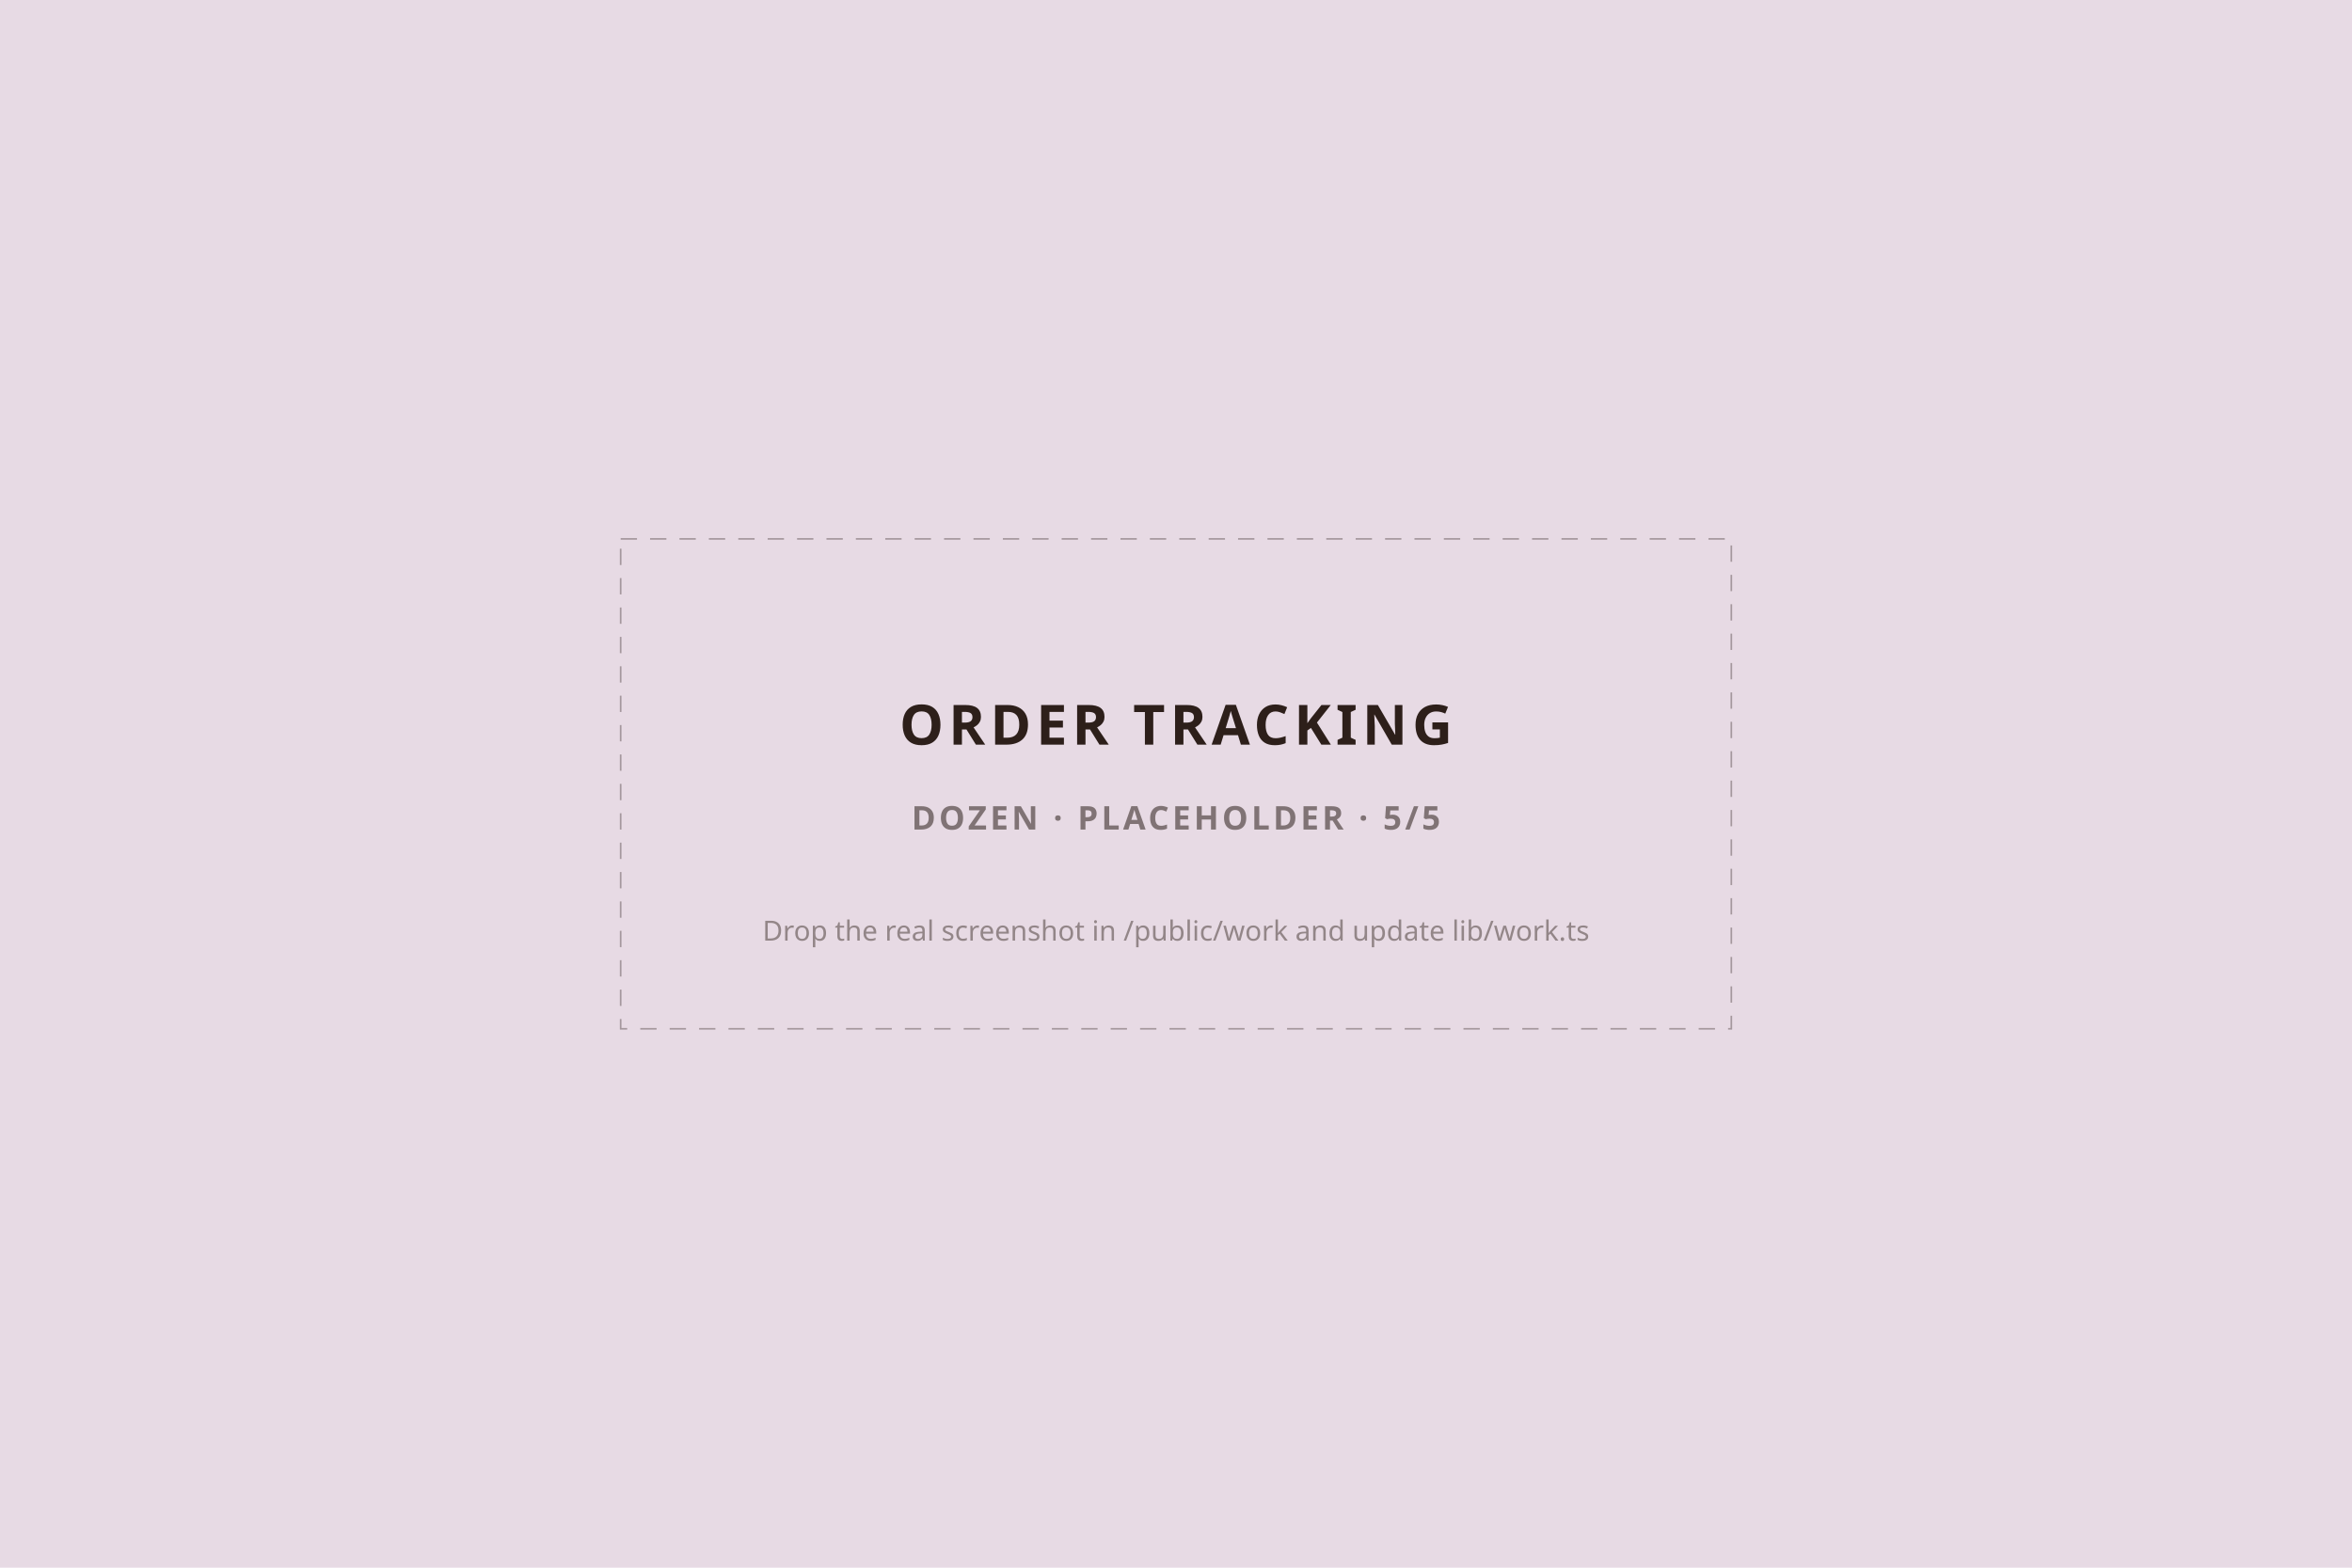
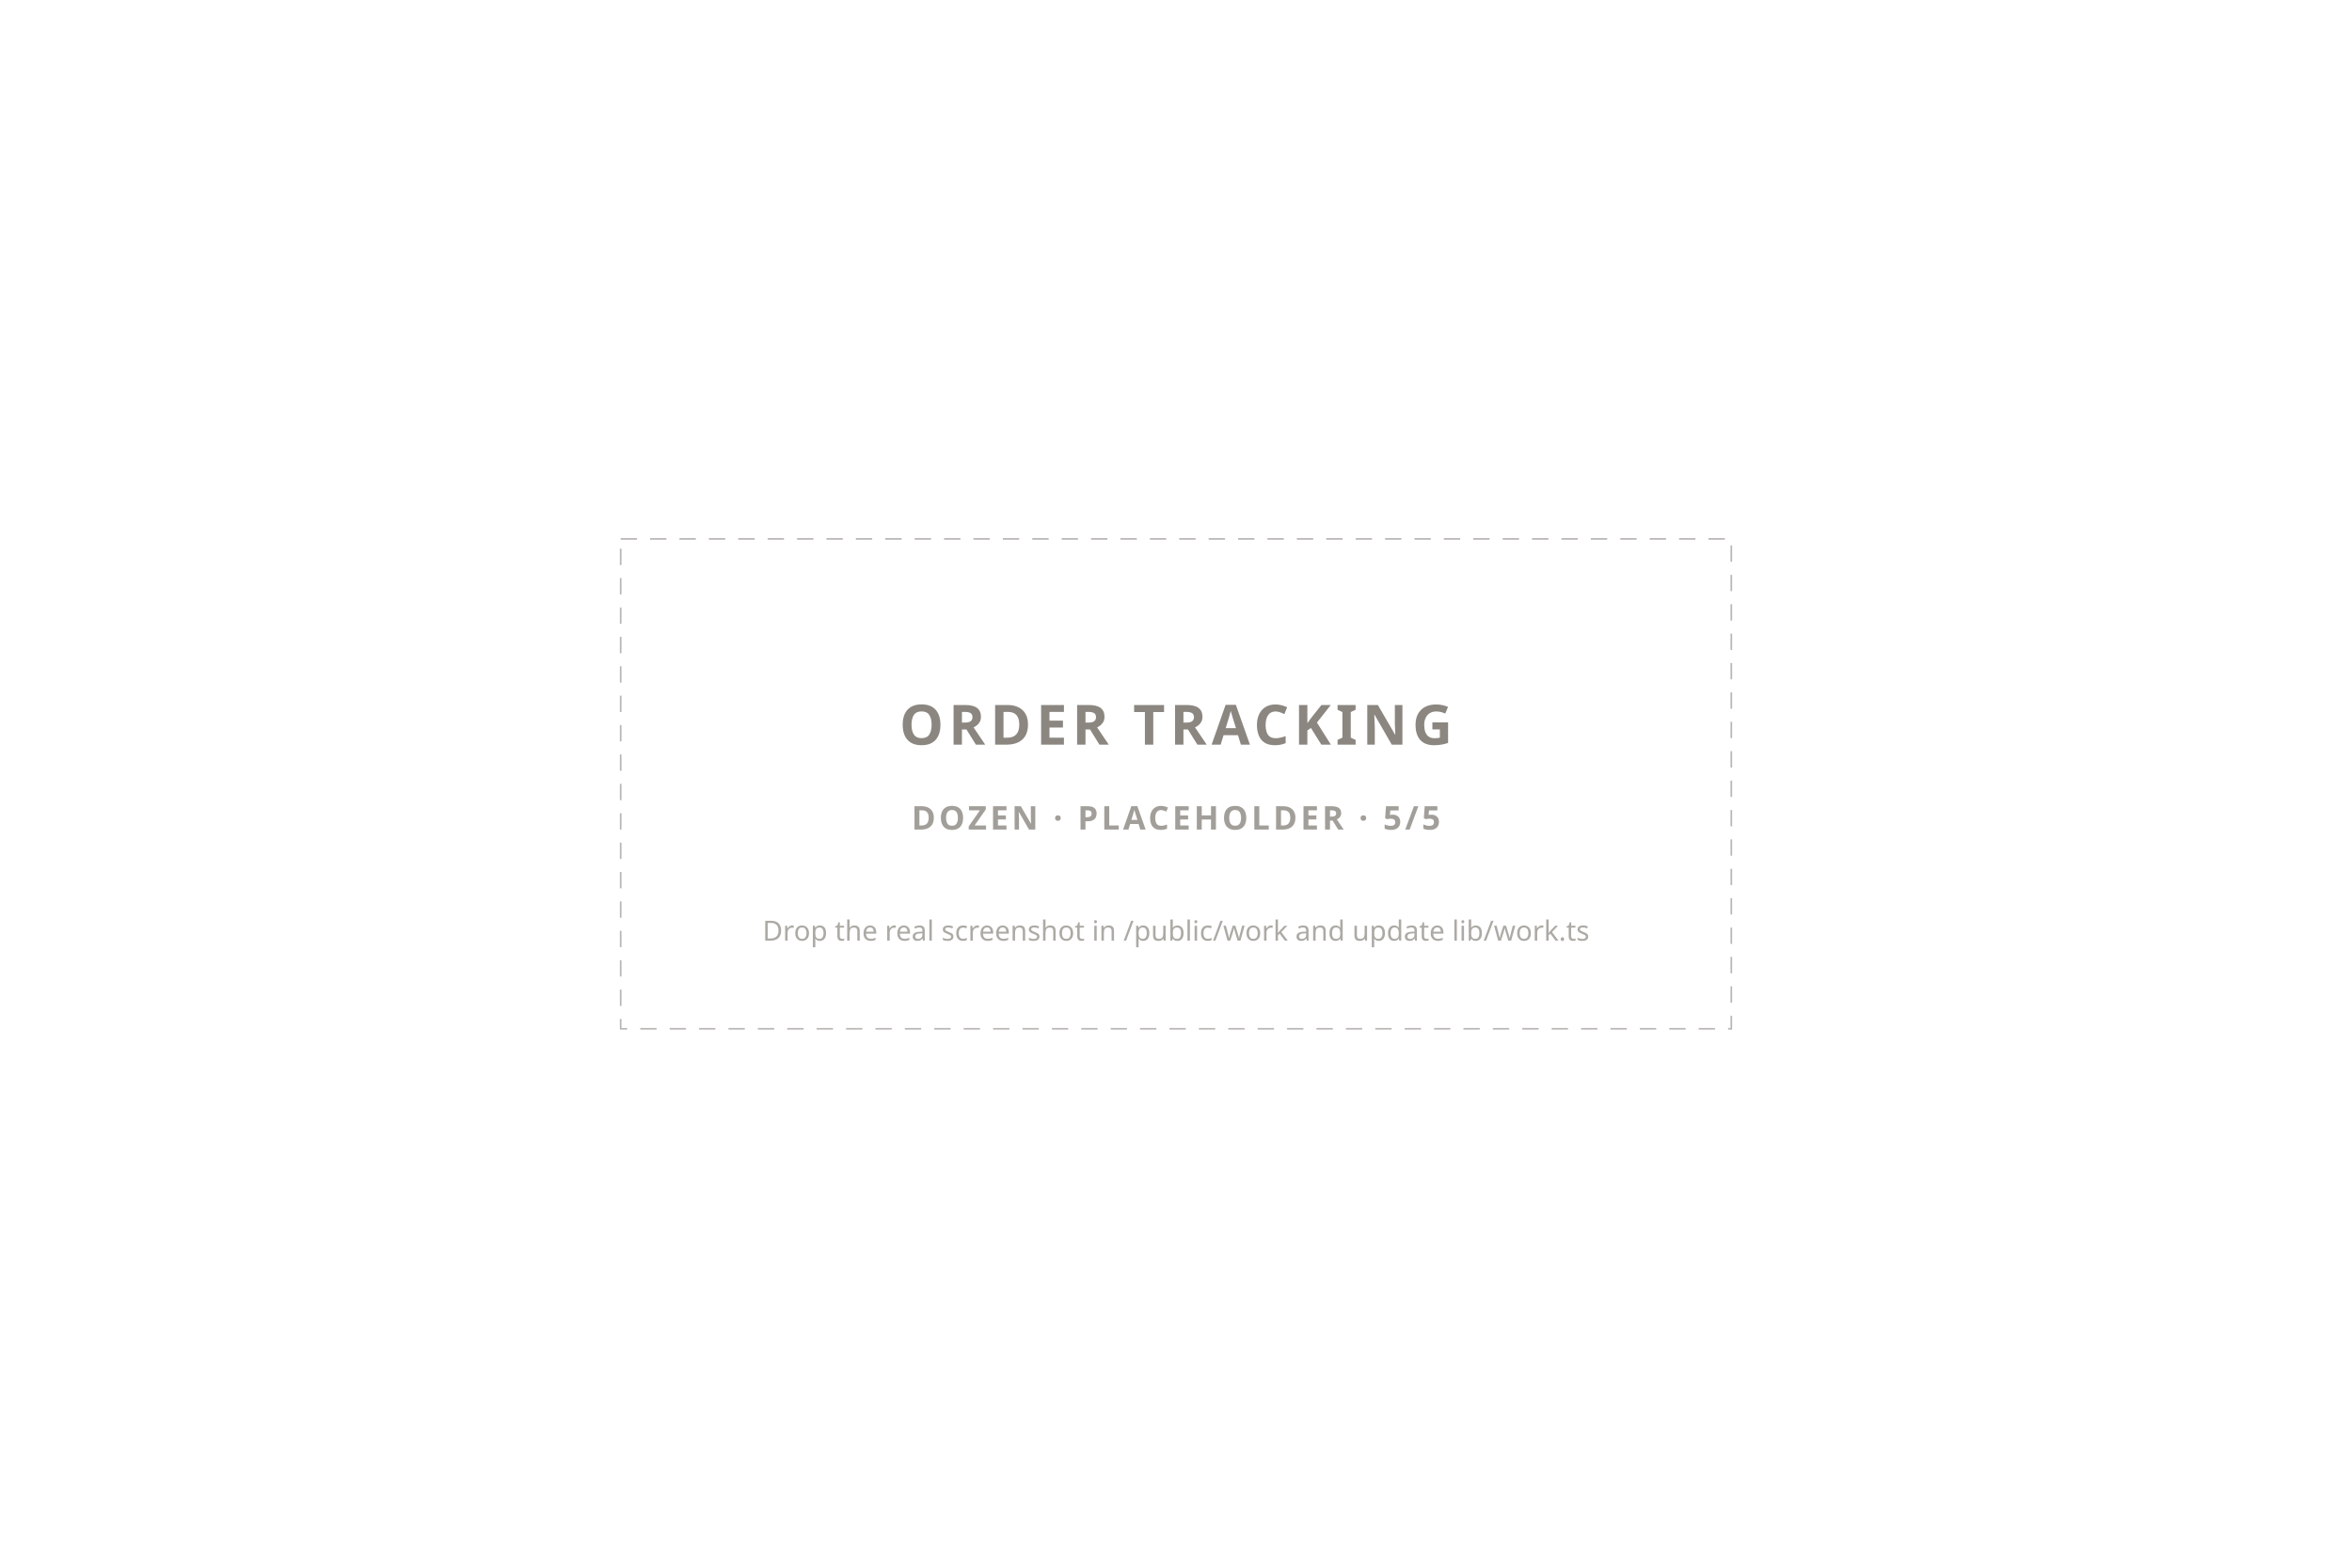
<svg xmlns="http://www.w3.org/2000/svg" width="1440" height="960" viewBox="0 0 1440 960">
-   <rect width="1440" height="960" fill="#e7dae4" />
-   <rect x="380" y="330" width="680" height="300" fill="none" stroke="#2d1f1a" stroke-opacity="0.35" stroke-dasharray="10 8" />
-   <text x="50%" y="456" text-anchor="middle" font-family="Manrope, system-ui, sans-serif" font-size="34" font-weight="800" letter-spacing="3" fill="#2d1f1a">ORDER TRACKING</text>
-   <text x="50%" y="508" text-anchor="middle" font-family="Manrope, system-ui, sans-serif" font-size="20" font-weight="600" letter-spacing="2" fill="#2d1f1a" fill-opacity="0.55">DOZEN · PLACEHOLDER · 5/5</text>
-   <text x="50%" y="576" text-anchor="middle" font-family="Manrope, system-ui, sans-serif" font-size="17" fill="#2d1f1a" fill-opacity="0.45">Drop the real screenshot in /public/work and update lib/work.ts</text>
+   <rect x="380" y="330" width="680" height="300" fill="none" stroke="#8b8680" stroke-opacity="0.6" stroke-dasharray="10 8" />
+   <text x="50%" y="456" text-anchor="middle" font-family="Manrope, system-ui, sans-serif" font-size="34" font-weight="800" letter-spacing="3" fill="#8b8680">ORDER TRACKING</text>
+   <text x="50%" y="508" text-anchor="middle" font-family="Manrope, system-ui, sans-serif" font-size="20" font-weight="600" letter-spacing="2" fill="#8b8680" fill-opacity="0.8">DOZEN · PLACEHOLDER · 5/5</text>
+   <text x="50%" y="576" text-anchor="middle" font-family="Manrope, system-ui, sans-serif" font-size="17" fill="#8b8680" fill-opacity="0.7">Drop the real screenshot in /public/work and update lib/work.ts</text>
</svg>
